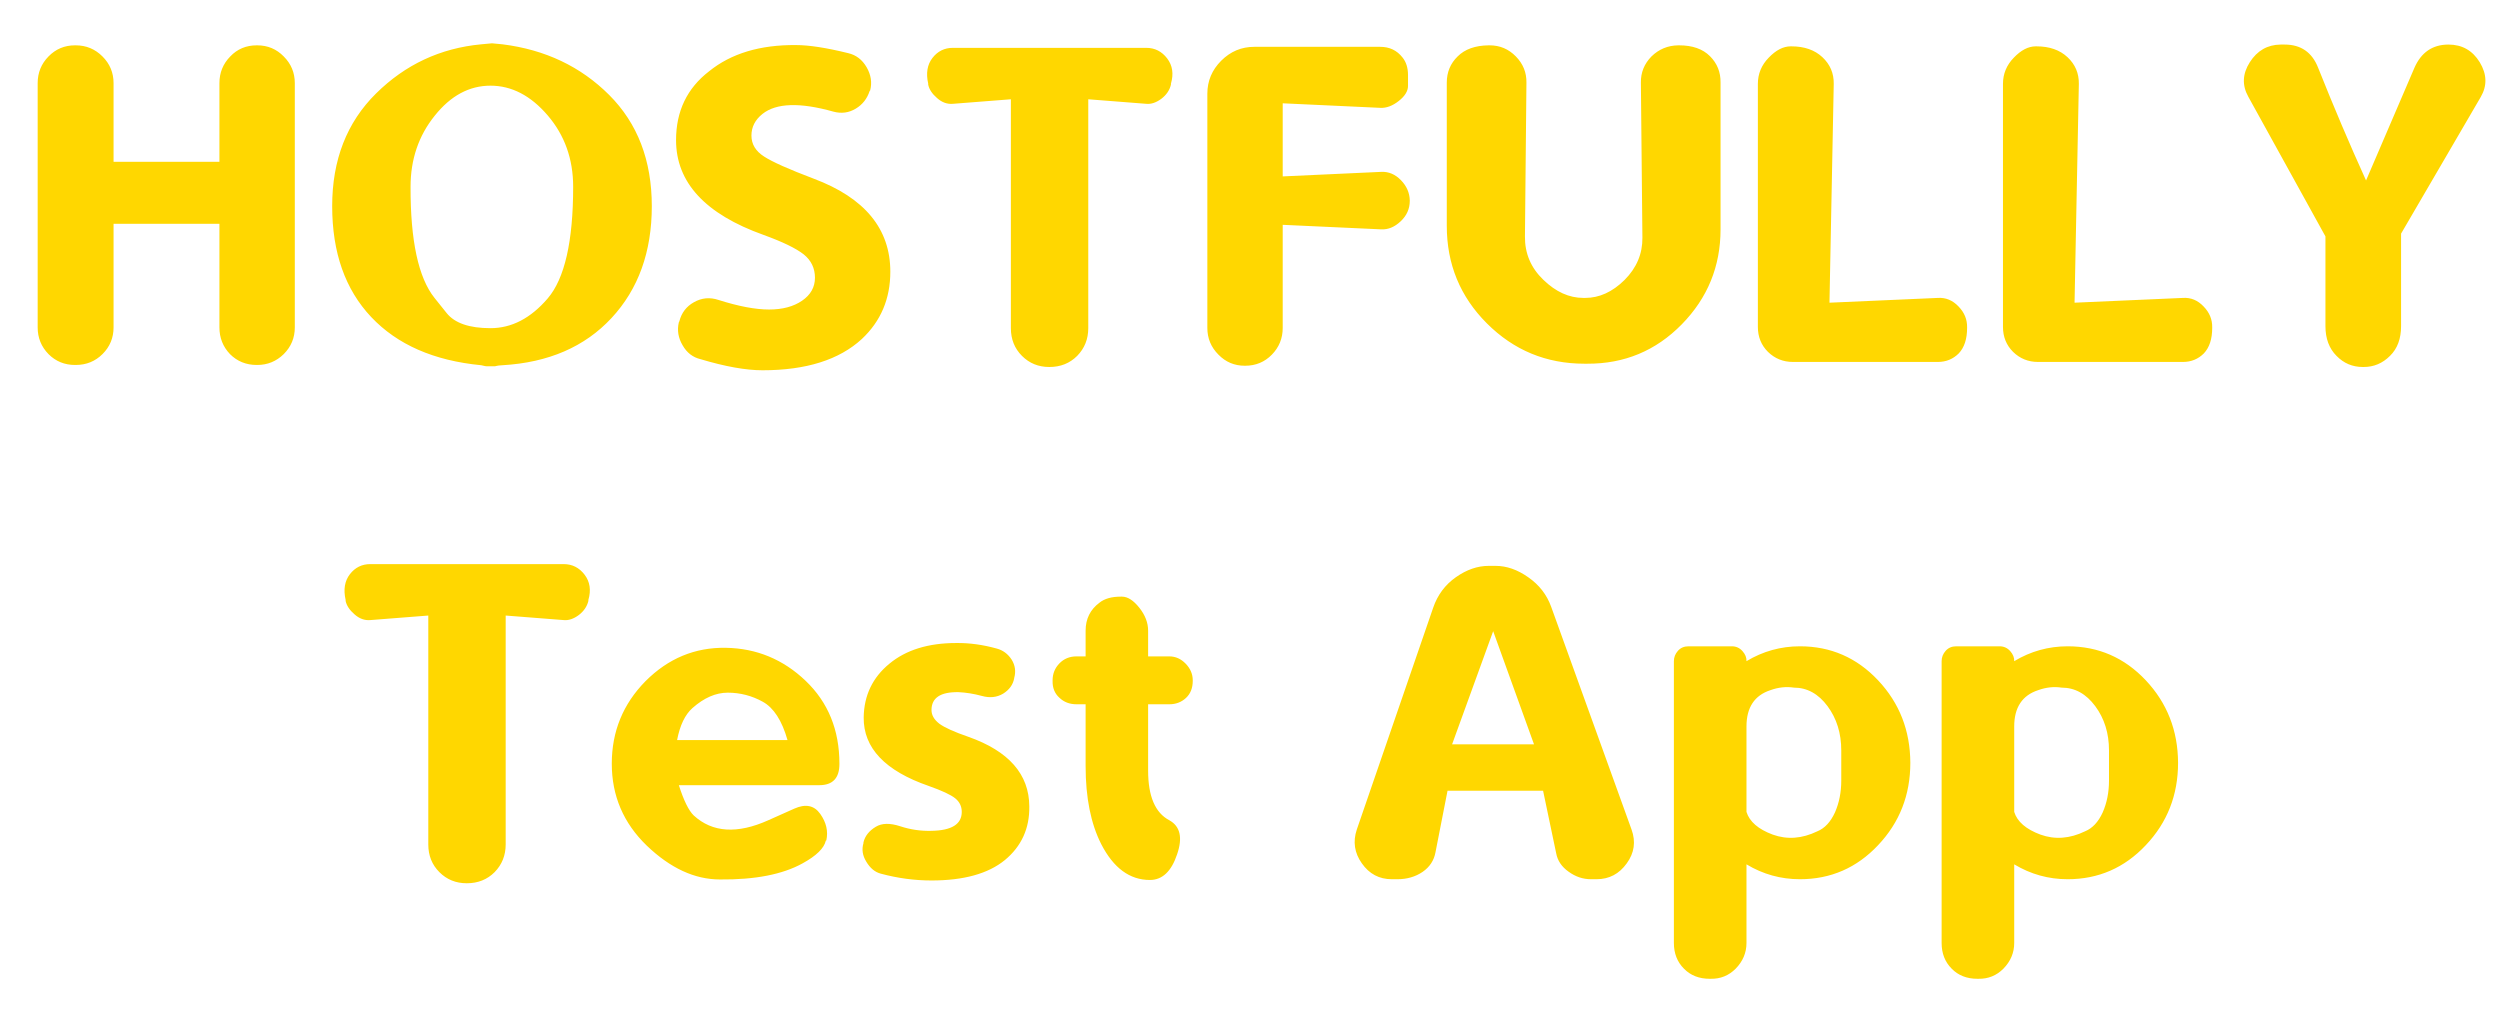
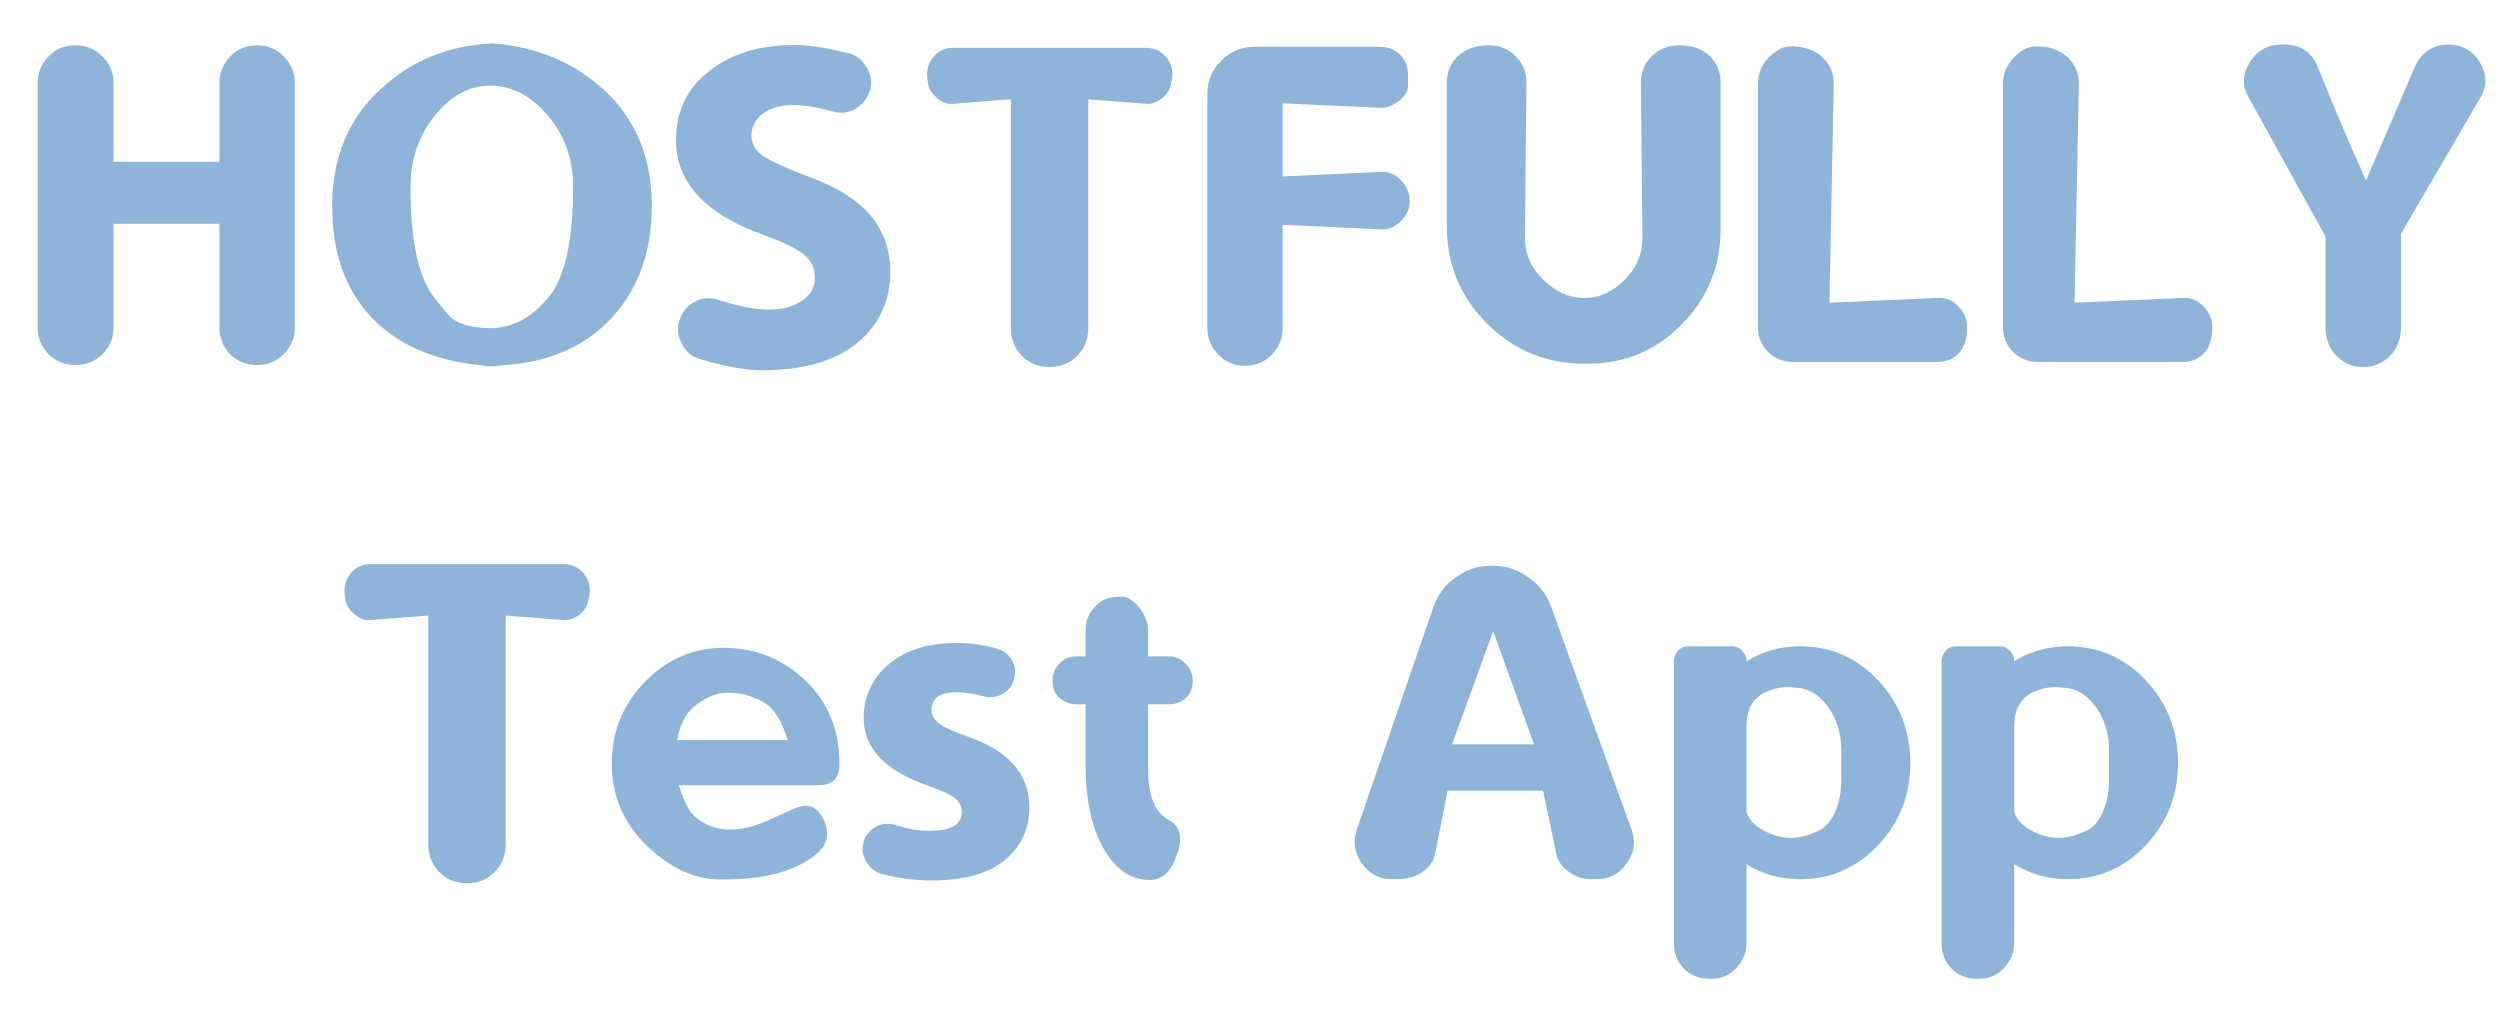
<svg xmlns="http://www.w3.org/2000/svg" viewBox="23.073 3.884 103.629 42.405">
-   <path d="M 90.046 165.25 L 94.434 165.25 L 94.434 161.99 Q 94.434 161.342 94.884 160.883 Q 95.322 160.423 95.981 160.423 L 96.002 160.423 Q 96.65 160.423 97.099 160.883 Q 97.559 161.342 97.559 161.99 L 97.559 172.115 Q 97.559 172.763 97.099 173.223 Q 96.639 173.672 96.002 173.672 L 95.981 173.672 Q 95.322 173.672 94.873 173.223 Q 94.434 172.763 94.434 172.115 L 94.434 167.821 L 90.046 167.821 L 90.046 172.115 Q 90.046 172.763 89.591 173.218 Q 89.137 173.672 88.478 173.672 L 88.447 173.672 Q 87.799 173.672 87.35 173.223 Q 86.9 172.763 86.9 172.115 L 86.9 161.99 Q 86.9 161.342 87.35 160.883 Q 87.799 160.423 88.447 160.423 L 88.478 160.423 Q 89.126 160.423 89.586 160.883 Q 90.046 161.342 90.046 161.99 Z M 103.35 170.893 Q 103.35 170.893 103.852 171.52 Q 104.353 172.147 105.67 172.147 Q 106.986 172.147 108.042 170.914 Q 109.097 169.681 109.097 166.285 Q 109.097 164.561 108.042 163.328 Q 106.986 162.095 105.67 162.095 Q 104.353 162.095 103.36 163.338 Q 102.357 164.582 102.357 166.285 Q 102.347 169.639 103.35 170.893 Z M 106.171 160.381 Q 108.825 160.715 110.591 162.481 Q 112.357 164.247 112.357 167.089 Q 112.357 169.932 110.685 171.729 Q 109.024 173.516 106.171 173.683 Q 105.973 173.693 105.91 173.714 Q 105.847 173.735 105.816 173.725 L 105.638 173.725 Q 105.597 173.725 105.544 173.725 Q 105.482 173.735 105.283 173.683 Q 102.347 173.401 100.727 171.687 Q 99.108 169.973 99.108 167.089 Q 99.108 164.216 100.926 162.419 Q 102.744 160.621 105.283 160.381 Q 105.586 160.35 105.732 160.339 Q 105.889 160.35 106.171 160.381 Z M 122.244 169.806 Q 122.244 171.489 121.063 172.596 Q 119.653 173.892 116.946 173.892 Q 115.912 173.892 114.376 173.432 Q 113.895 173.317 113.634 172.857 Q 113.362 172.398 113.477 171.906 L 113.498 171.865 Q 113.634 171.332 114.104 171.071 Q 114.585 170.799 115.118 170.976 Q 116.372 171.374 117.218 171.374 Q 118.054 171.374 118.587 171.008 Q 119.12 170.642 119.12 170.057 Q 119.12 169.461 118.65 169.085 Q 118.169 168.709 116.988 168.281 Q 113.362 166.985 113.362 164.352 Q 113.362 162.554 114.731 161.499 Q 116.1 160.391 118.336 160.412 Q 119.141 160.412 120.499 160.747 Q 120.99 160.862 121.262 161.332 Q 121.534 161.802 121.408 162.293 L 121.387 162.314 Q 121.231 162.795 120.813 163.046 Q 120.384 163.307 119.883 163.171 Q 117.803 162.586 116.946 163.265 Q 116.487 163.631 116.487 164.164 Q 116.487 164.697 117.009 165.031 Q 117.521 165.365 119.068 165.95 Q 122.244 167.142 122.244 169.806 Z M 123.814 162.053 Q 123.814 162.053 123.814 162.011 Q 123.667 161.363 123.991 160.945 Q 124.315 160.527 124.838 160.527 L 132.852 160.527 Q 133.385 160.527 133.72 160.966 Q 134.054 161.405 133.876 162.011 L 133.876 162.053 Q 133.793 162.398 133.479 162.638 Q 133.155 162.878 132.852 162.847 L 130.449 162.659 L 130.449 172.147 Q 130.449 172.826 129.989 173.296 Q 129.529 173.756 128.84 173.756 L 128.829 173.756 Q 128.161 173.756 127.701 173.296 Q 127.241 172.836 127.241 172.147 L 127.241 162.659 L 124.838 162.847 Q 124.482 162.878 124.179 162.607 Q 123.876 162.345 123.814 162.053 Z M 138.509 167.863 L 138.509 172.136 Q 138.509 172.784 138.06 173.244 Q 137.611 173.704 136.953 173.704 L 136.932 173.704 Q 136.294 173.704 135.845 173.244 Q 135.385 172.784 135.385 172.136 L 135.385 162.429 Q 135.385 161.635 135.96 161.06 Q 136.535 160.485 137.329 160.485 L 142.553 160.485 Q 143.128 160.485 143.473 160.924 Q 143.703 161.206 143.703 161.656 L 143.703 162.105 Q 143.703 162.429 143.316 162.732 Q 142.929 163.035 142.553 163.014 L 138.509 162.826 L 138.509 165.856 L 142.595 165.668 Q 143.055 165.647 143.41 166.013 Q 143.765 166.379 143.776 166.849 L 143.776 166.87 Q 143.776 167.361 143.4 167.716 Q 143.024 168.072 142.595 168.051 Z M 153.419 168.396 Q 153.419 168.396 153.356 161.969 Q 153.346 161.342 153.795 160.883 Q 154.255 160.433 154.903 160.423 L 154.944 160.423 Q 155.77 160.423 156.219 160.872 Q 156.669 161.321 156.658 161.969 L 156.658 168.051 Q 156.658 170.35 155.049 171.99 Q 153.44 173.631 151.131 173.62 L 151.016 173.62 Q 148.644 173.62 146.972 171.948 Q 145.31 170.287 145.31 167.904 L 145.31 161.969 Q 145.31 161.321 145.76 160.883 Q 146.209 160.433 147.045 160.423 L 147.087 160.423 Q 147.724 160.423 148.173 160.883 Q 148.623 161.342 148.612 161.969 L 148.55 168.343 Q 148.539 169.399 149.312 170.141 Q 150.086 170.893 150.974 170.893 L 151.047 170.893 Q 151.925 170.893 152.677 170.151 Q 153.429 169.399 153.419 168.396 Z M 159.595 160.465 Q 160.4 160.465 160.88 160.914 Q 161.361 161.363 161.35 162.022 L 161.173 171.091 L 165.666 170.893 Q 166.157 170.862 166.523 171.248 Q 166.888 171.624 166.878 172.115 L 166.878 172.136 Q 166.878 172.826 166.533 173.192 Q 166.178 173.547 165.666 173.547 L 159.658 173.547 Q 159.052 173.547 158.623 173.129 Q 158.205 172.711 158.205 172.095 L 158.205 162.022 Q 158.205 161.395 158.654 160.935 Q 159.104 160.465 159.564 160.465 Z M 169.755 160.465 Q 170.559 160.465 171.04 160.914 Q 171.52 161.363 171.51 162.022 L 171.332 171.091 L 175.826 170.893 Q 176.317 170.862 176.682 171.248 Q 177.048 171.624 177.038 172.115 L 177.038 172.136 Q 177.038 172.826 176.693 173.192 Q 176.338 173.547 175.826 173.547 L 169.817 173.547 Q 169.211 173.547 168.783 173.129 Q 168.365 172.711 168.365 172.095 L 168.365 162.022 Q 168.365 161.395 168.814 160.935 Q 169.263 160.465 169.723 160.465 Z M 181.732 168.343 L 178.535 162.554 Q 178.138 161.844 178.597 161.123 Q 179.057 160.402 179.872 160.391 L 180.039 160.391 Q 181.053 160.391 181.429 161.353 Q 182.391 163.767 183.415 166.024 L 185.421 161.353 Q 185.839 160.402 186.811 160.391 L 186.831 160.391 Q 187.678 160.391 188.127 161.123 Q 188.577 161.865 188.169 162.565 L 184.867 168.228 L 184.867 172.063 Q 184.867 172.847 184.407 173.296 Q 183.947 173.756 183.321 173.756 L 183.279 173.756 Q 182.641 173.756 182.192 173.296 Q 181.732 172.836 181.732 172.063 Z" transform="matrix(1, 0, 0, 1, -62.26565, -154.6598)" style="fill: rgb(255, 215, 0);" />
-   <path transform="matrix(1, 0, 0, 1, -62.26565, -154.6598)" style="fill: rgb(255, 215, 0);" />
-   <path d="M 99.665 183.453 Q 99.665 183.453 99.665 183.411 Q 99.519 182.763 99.843 182.345 Q 100.167 181.927 100.689 181.927 L 108.704 181.927 Q 109.237 181.927 109.571 182.366 Q 109.905 182.805 109.728 183.411 L 109.728 183.453 Q 109.644 183.798 109.331 184.038 Q 109.007 184.278 108.704 184.247 L 106.3 184.059 L 106.3 193.547 Q 106.3 194.226 105.841 194.696 Q 105.381 195.156 104.691 195.156 L 104.681 195.156 Q 104.012 195.156 103.552 194.696 Q 103.092 194.236 103.092 193.547 L 103.092 184.059 L 100.689 184.247 Q 100.334 184.278 100.031 184.007 Q 99.728 183.745 99.665 183.453 Z M 115.505 187.256 Q 114.763 187.256 114.042 187.894 Q 113.582 188.301 113.405 189.221 L 117.982 189.221 Q 117.637 188.009 116.958 187.633 Q 116.278 187.256 115.505 187.256 Z M 120.134 190.203 L 120.134 190.213 Q 120.134 191.091 119.298 191.091 L 113.478 191.091 Q 113.781 192.042 114.094 192.345 Q 115.254 193.411 117.187 192.544 L 118.264 192.063 Q 118.964 191.75 119.34 192.282 Q 119.716 192.815 119.591 193.38 L 119.57 193.39 Q 119.465 193.86 118.609 194.33 Q 117.365 195.02 115.181 194.999 Q 113.614 194.999 112.151 193.599 Q 110.698 192.199 110.698 190.198 Q 110.698 188.197 112.099 186.776 Q 113.509 185.365 115.422 185.396 Q 117.334 185.428 118.734 186.765 Q 120.134 188.103 120.134 190.203 Z M 121.13 193.463 Q 121.224 193.066 121.642 192.815 Q 122.018 192.585 122.655 192.794 Q 123.293 193.003 123.951 192.983 Q 125.205 192.962 125.205 192.199 Q 125.205 191.854 124.933 191.635 Q 124.662 191.415 123.836 191.123 Q 121.119 190.182 121.14 188.28 Q 121.161 186.912 122.206 186.055 Q 123.241 185.198 124.975 185.198 Q 125.79 185.187 126.657 185.428 Q 127.044 185.532 127.274 185.888 Q 127.493 186.243 127.378 186.65 L 127.378 186.661 Q 127.305 187.058 126.919 187.298 Q 126.532 187.528 126.041 187.392 Q 125.539 187.256 125.069 187.235 Q 123.951 187.215 123.951 187.977 Q 123.951 188.291 124.275 188.542 Q 124.599 188.782 125.477 189.085 Q 127.995 189.973 128.005 191.969 Q 128.026 193.338 126.992 194.195 Q 125.957 195.041 123.951 195.041 Q 122.896 195.041 121.851 194.759 Q 121.485 194.665 121.245 194.257 Q 121.015 193.881 121.13 193.495 Z M 132.93 190.485 Q 132.93 192.084 133.808 192.544 Q 134.487 192.92 134.132 193.954 Q 133.777 195.02 133.004 195.02 Q 131.75 195.02 130.987 193.536 Q 130.339 192.262 130.339 190.297 L 130.339 187.737 L 129.963 187.737 Q 129.534 187.737 129.252 187.465 Q 128.96 187.204 128.97 186.765 L 128.97 186.744 Q 128.97 186.337 129.252 186.044 Q 129.534 185.752 129.963 185.752 L 130.339 185.752 L 130.339 184.686 Q 130.339 183.954 130.914 183.526 Q 131.227 183.275 131.802 183.275 L 131.844 183.275 Q 132.199 183.275 132.565 183.735 Q 132.93 184.195 132.93 184.686 L 132.93 185.752 L 133.808 185.752 Q 134.195 185.752 134.487 186.055 Q 134.78 186.358 134.78 186.744 L 134.78 186.765 Q 134.78 187.215 134.498 187.476 Q 134.216 187.737 133.808 187.737 L 132.93 187.737 Z M 145.53 189.398 L 148.926 189.398 L 147.233 184.707 Z M 149.636 183.693 Q 149.636 183.693 152.969 192.93 Q 153.241 193.683 152.771 194.33 Q 152.301 194.989 151.517 194.989 L 151.287 194.989 Q 150.786 194.989 150.357 194.675 Q 149.929 194.372 149.845 193.913 L 149.302 191.321 L 145.341 191.321 L 144.84 193.881 Q 144.746 194.383 144.307 194.686 Q 143.858 194.989 143.262 194.989 L 143.032 194.989 Q 142.249 194.989 141.789 194.33 Q 141.329 193.683 141.58 192.93 L 144.746 183.735 Q 145.018 182.941 145.686 182.471 Q 146.355 182 147.045 182 L 147.337 182 Q 148.016 182 148.685 182.471 Q 149.364 182.941 149.636 183.693 Z M 161.662 190.903 Q 161.662 190.903 161.662 189.649 Q 161.662 188.583 161.093 187.815 Q 160.523 187.047 159.698 187.047 Q 159.217 186.974 158.726 187.152 Q 157.733 187.476 157.733 188.657 Q 157.733 188.657 157.733 192.199 Q 157.922 192.805 158.82 193.139 Q 159.719 193.463 160.67 193.003 Q 161.129 192.815 161.401 192.22 Q 161.662 191.624 161.662 190.903 Z M 159.949 194.989 Q 158.758 194.989 157.733 194.372 L 157.733 197.632 Q 157.733 198.238 157.284 198.698 Q 156.856 199.127 156.25 199.116 L 156.208 199.116 Q 155.55 199.116 155.142 198.698 Q 154.724 198.28 154.724 197.632 L 154.724 185.95 Q 154.724 185.71 154.891 185.522 Q 155.058 185.334 155.33 185.334 L 157.127 185.334 Q 157.389 185.334 157.566 185.532 Q 157.744 185.731 157.733 185.95 Q 158.758 185.334 159.949 185.334 Q 161.861 185.334 163.188 186.744 Q 164.515 188.155 164.525 190.161 Q 164.525 192.167 163.188 193.578 Q 161.861 194.989 159.949 194.989 Z M 172.76 190.903 Q 172.76 190.903 172.76 189.649 Q 172.76 188.583 172.19 187.815 Q 171.621 187.047 170.795 187.047 Q 170.315 186.974 169.824 187.152 Q 168.831 187.476 168.831 188.657 Q 168.831 188.657 168.831 192.199 Q 169.019 192.805 169.918 193.139 Q 170.816 193.463 171.767 193.003 Q 172.227 192.815 172.499 192.22 Q 172.76 191.624 172.76 190.903 Z M 171.046 194.989 Q 169.855 194.989 168.831 194.372 L 168.831 197.632 Q 168.831 198.238 168.382 198.698 Q 167.953 199.127 167.347 199.116 L 167.305 199.116 Q 166.647 199.116 166.24 198.698 Q 165.822 198.28 165.822 197.632 L 165.822 185.95 Q 165.822 185.71 165.989 185.522 Q 166.156 185.334 166.428 185.334 L 168.225 185.334 Q 168.486 185.334 168.664 185.532 Q 168.841 185.731 168.831 185.95 Q 169.855 185.334 171.046 185.334 Q 172.958 185.334 174.285 186.744 Q 175.612 188.155 175.623 190.161 Q 175.623 192.167 174.285 193.578 Q 172.958 194.989 171.046 194.989 Z" transform="matrix(1, 0, 0, 1, -62.26565, -154.6598)" style="fill: rgb(255, 215, 0);" />
+   <path d="M 90.046 165.25 L 94.434 165.25 L 94.434 161.99 Q 94.434 161.342 94.884 160.883 Q 95.322 160.423 95.981 160.423 L 96.002 160.423 Q 96.65 160.423 97.099 160.883 Q 97.559 161.342 97.559 161.99 L 97.559 172.115 Q 97.559 172.763 97.099 173.223 Q 96.639 173.672 96.002 173.672 L 95.981 173.672 Q 95.322 173.672 94.873 173.223 Q 94.434 172.763 94.434 172.115 L 94.434 167.821 L 90.046 167.821 L 90.046 172.115 Q 90.046 172.763 89.591 173.218 Q 89.137 173.672 88.478 173.672 L 88.447 173.672 Q 87.799 173.672 87.35 173.223 Q 86.9 172.763 86.9 172.115 L 86.9 161.99 Q 86.9 161.342 87.35 160.883 Q 87.799 160.423 88.447 160.423 L 88.478 160.423 Q 89.126 160.423 89.586 160.883 Q 90.046 161.342 90.046 161.99 Z M 103.35 170.893 Q 103.35 170.893 103.852 171.52 Q 104.353 172.147 105.67 172.147 Q 106.986 172.147 108.042 170.914 Q 109.097 169.681 109.097 166.285 Q 109.097 164.561 108.042 163.328 Q 106.986 162.095 105.67 162.095 Q 104.353 162.095 103.36 163.338 Q 102.357 164.582 102.357 166.285 Q 102.347 169.639 103.35 170.893 Z M 106.171 160.381 Q 108.825 160.715 110.591 162.481 Q 112.357 164.247 112.357 167.089 Q 112.357 169.932 110.685 171.729 Q 109.024 173.516 106.171 173.683 Q 105.973 173.693 105.91 173.714 Q 105.847 173.735 105.816 173.725 L 105.638 173.725 Q 105.597 173.725 105.544 173.725 Q 105.482 173.735 105.283 173.683 Q 102.347 173.401 100.727 171.687 Q 99.108 169.973 99.108 167.089 Q 99.108 164.216 100.926 162.419 Q 102.744 160.621 105.283 160.381 Q 105.586 160.35 105.732 160.339 Q 105.889 160.35 106.171 160.381 Z M 122.244 169.806 Q 122.244 171.489 121.063 172.596 Q 119.653 173.892 116.946 173.892 Q 115.912 173.892 114.376 173.432 Q 113.895 173.317 113.634 172.857 Q 113.362 172.398 113.477 171.906 L 113.498 171.865 Q 113.634 171.332 114.104 171.071 Q 114.585 170.799 115.118 170.976 Q 116.372 171.374 117.218 171.374 Q 118.054 171.374 118.587 171.008 Q 119.12 170.642 119.12 170.057 Q 119.12 169.461 118.65 169.085 Q 118.169 168.709 116.988 168.281 Q 113.362 166.985 113.362 164.352 Q 113.362 162.554 114.731 161.499 Q 116.1 160.391 118.336 160.412 Q 119.141 160.412 120.499 160.747 Q 120.99 160.862 121.262 161.332 Q 121.534 161.802 121.408 162.293 L 121.387 162.314 Q 121.231 162.795 120.813 163.046 Q 120.384 163.307 119.883 163.171 Q 117.803 162.586 116.946 163.265 Q 116.487 163.631 116.487 164.164 Q 116.487 164.697 117.009 165.031 Q 117.521 165.365 119.068 165.95 Q 122.244 167.142 122.244 169.806 Z M 123.814 162.053 Q 123.814 162.053 123.814 162.011 Q 123.667 161.363 123.991 160.945 Q 124.315 160.527 124.838 160.527 L 132.852 160.527 Q 133.385 160.527 133.72 160.966 Q 134.054 161.405 133.876 162.011 L 133.876 162.053 Q 133.793 162.398 133.479 162.638 Q 133.155 162.878 132.852 162.847 L 130.449 162.659 L 130.449 172.147 Q 130.449 172.826 129.989 173.296 Q 129.529 173.756 128.84 173.756 L 128.829 173.756 Q 128.161 173.756 127.701 173.296 Q 127.241 172.836 127.241 172.147 L 127.241 162.659 L 124.838 162.847 Q 124.482 162.878 124.179 162.607 Q 123.876 162.345 123.814 162.053 Z M 138.509 167.863 L 138.509 172.136 Q 138.509 172.784 138.06 173.244 Q 137.611 173.704 136.953 173.704 L 136.932 173.704 Q 136.294 173.704 135.845 173.244 Q 135.385 172.784 135.385 172.136 L 135.385 162.429 Q 135.385 161.635 135.96 161.06 Q 136.535 160.485 137.329 160.485 L 142.553 160.485 Q 143.128 160.485 143.473 160.924 Q 143.703 161.206 143.703 161.656 L 143.703 162.105 Q 143.703 162.429 143.316 162.732 Q 142.929 163.035 142.553 163.014 L 138.509 162.826 L 138.509 165.856 L 142.595 165.668 Q 143.055 165.647 143.41 166.013 Q 143.765 166.379 143.776 166.849 L 143.776 166.87 Q 143.776 167.361 143.4 167.716 Q 143.024 168.072 142.595 168.051 Z M 153.419 168.396 Q 153.419 168.396 153.356 161.969 Q 153.346 161.342 153.795 160.883 Q 154.255 160.433 154.903 160.423 L 154.944 160.423 Q 155.77 160.423 156.219 160.872 Q 156.669 161.321 156.658 161.969 L 156.658 168.051 Q 156.658 170.35 155.049 171.99 Q 153.44 173.631 151.131 173.62 L 151.016 173.62 Q 148.644 173.62 146.972 171.948 Q 145.31 170.287 145.31 167.904 L 145.31 161.969 Q 145.31 161.321 145.76 160.883 Q 146.209 160.433 147.045 160.423 L 147.087 160.423 Q 147.724 160.423 148.173 160.883 Q 148.623 161.342 148.612 161.969 L 148.55 168.343 Q 148.539 169.399 149.312 170.141 Q 150.086 170.893 150.974 170.893 L 151.047 170.893 Q 151.925 170.893 152.677 170.151 Q 153.429 169.399 153.419 168.396 Z M 159.595 160.465 Q 160.4 160.465 160.88 160.914 Q 161.361 161.363 161.35 162.022 L 161.173 171.091 L 165.666 170.893 Q 166.157 170.862 166.523 171.248 Q 166.888 171.624 166.878 172.115 L 166.878 172.136 Q 166.878 172.826 166.533 173.192 Q 166.178 173.547 165.666 173.547 L 159.658 173.547 Q 159.052 173.547 158.623 173.129 Q 158.205 172.711 158.205 172.095 L 158.205 162.022 Q 158.205 161.395 158.654 160.935 Q 159.104 160.465 159.564 160.465 Z M 169.755 160.465 Q 170.559 160.465 171.04 160.914 Q 171.52 161.363 171.51 162.022 L 171.332 171.091 L 175.826 170.893 Q 176.317 170.862 176.682 171.248 Q 177.048 171.624 177.038 172.115 L 177.038 172.136 Q 177.038 172.826 176.693 173.192 Q 176.338 173.547 175.826 173.547 L 169.817 173.547 Q 169.211 173.547 168.783 173.129 Q 168.365 172.711 168.365 172.095 L 168.365 162.022 Q 168.365 161.395 168.814 160.935 Q 169.263 160.465 169.723 160.465 Z M 181.732 168.343 L 178.535 162.554 Q 178.138 161.844 178.597 161.123 Q 179.057 160.402 179.872 160.391 L 180.039 160.391 Q 181.053 160.391 181.429 161.353 Q 182.391 163.767 183.415 166.024 L 185.421 161.353 Q 185.839 160.402 186.811 160.391 L 186.831 160.391 Q 187.678 160.391 188.127 161.123 Q 188.577 161.865 188.169 162.565 L 184.867 168.228 L 184.867 172.063 Q 184.867 172.847 184.407 173.296 Q 183.947 173.756 183.321 173.756 L 183.279 173.756 Q 182.641 173.756 182.192 173.296 Q 181.732 172.836 181.732 172.063 Z" transform="matrix(1, 0, 0, 1, -62.26565, -154.6598)" style="fill: #8eb4d9;" />
+   <path transform="matrix(1, 0, 0, 1, -62.26565, -154.6598)" style="fill: #8eb4d9;" />
+   <path d="M 99.665 183.453 Q 99.665 183.453 99.665 183.411 Q 99.519 182.763 99.843 182.345 Q 100.167 181.927 100.689 181.927 L 108.704 181.927 Q 109.237 181.927 109.571 182.366 Q 109.905 182.805 109.728 183.411 L 109.728 183.453 Q 109.644 183.798 109.331 184.038 Q 109.007 184.278 108.704 184.247 L 106.3 184.059 L 106.3 193.547 Q 106.3 194.226 105.841 194.696 Q 105.381 195.156 104.691 195.156 L 104.681 195.156 Q 104.012 195.156 103.552 194.696 Q 103.092 194.236 103.092 193.547 L 103.092 184.059 L 100.689 184.247 Q 100.334 184.278 100.031 184.007 Q 99.728 183.745 99.665 183.453 Z M 115.505 187.256 Q 114.763 187.256 114.042 187.894 Q 113.582 188.301 113.405 189.221 L 117.982 189.221 Q 117.637 188.009 116.958 187.633 Q 116.278 187.256 115.505 187.256 Z M 120.134 190.203 L 120.134 190.213 Q 120.134 191.091 119.298 191.091 L 113.478 191.091 Q 113.781 192.042 114.094 192.345 Q 115.254 193.411 117.187 192.544 L 118.264 192.063 Q 118.964 191.75 119.34 192.282 Q 119.716 192.815 119.591 193.38 L 119.57 193.39 Q 119.465 193.86 118.609 194.33 Q 117.365 195.02 115.181 194.999 Q 113.614 194.999 112.151 193.599 Q 110.698 192.199 110.698 190.198 Q 110.698 188.197 112.099 186.776 Q 113.509 185.365 115.422 185.396 Q 117.334 185.428 118.734 186.765 Q 120.134 188.103 120.134 190.203 Z M 121.13 193.463 Q 121.224 193.066 121.642 192.815 Q 122.018 192.585 122.655 192.794 Q 123.293 193.003 123.951 192.983 Q 125.205 192.962 125.205 192.199 Q 125.205 191.854 124.933 191.635 Q 124.662 191.415 123.836 191.123 Q 121.119 190.182 121.14 188.28 Q 121.161 186.912 122.206 186.055 Q 123.241 185.198 124.975 185.198 Q 125.79 185.187 126.657 185.428 Q 127.044 185.532 127.274 185.888 Q 127.493 186.243 127.378 186.65 L 127.378 186.661 Q 127.305 187.058 126.919 187.298 Q 126.532 187.528 126.041 187.392 Q 125.539 187.256 125.069 187.235 Q 123.951 187.215 123.951 187.977 Q 123.951 188.291 124.275 188.542 Q 124.599 188.782 125.477 189.085 Q 127.995 189.973 128.005 191.969 Q 128.026 193.338 126.992 194.195 Q 125.957 195.041 123.951 195.041 Q 122.896 195.041 121.851 194.759 Q 121.485 194.665 121.245 194.257 Q 121.015 193.881 121.13 193.495 Z M 132.93 190.485 Q 132.93 192.084 133.808 192.544 Q 134.487 192.92 134.132 193.954 Q 133.777 195.02 133.004 195.02 Q 131.75 195.02 130.987 193.536 Q 130.339 192.262 130.339 190.297 L 130.339 187.737 L 129.963 187.737 Q 129.534 187.737 129.252 187.465 Q 128.96 187.204 128.97 186.765 L 128.97 186.744 Q 128.97 186.337 129.252 186.044 Q 129.534 185.752 129.963 185.752 L 130.339 185.752 L 130.339 184.686 Q 130.339 183.954 130.914 183.526 Q 131.227 183.275 131.802 183.275 L 131.844 183.275 Q 132.199 183.275 132.565 183.735 Q 132.93 184.195 132.93 184.686 L 132.93 185.752 L 133.808 185.752 Q 134.195 185.752 134.487 186.055 Q 134.78 186.358 134.78 186.744 L 134.78 186.765 Q 134.78 187.215 134.498 187.476 Q 134.216 187.737 133.808 187.737 L 132.93 187.737 Z M 145.53 189.398 L 148.926 189.398 L 147.233 184.707 Z M 149.636 183.693 Q 149.636 183.693 152.969 192.93 Q 153.241 193.683 152.771 194.33 Q 152.301 194.989 151.517 194.989 L 151.287 194.989 Q 150.786 194.989 150.357 194.675 Q 149.929 194.372 149.845 193.913 L 149.302 191.321 L 145.341 191.321 L 144.84 193.881 Q 144.746 194.383 144.307 194.686 Q 143.858 194.989 143.262 194.989 L 143.032 194.989 Q 142.249 194.989 141.789 194.33 Q 141.329 193.683 141.58 192.93 L 144.746 183.735 Q 145.018 182.941 145.686 182.471 Q 146.355 182 147.045 182 L 147.337 182 Q 148.016 182 148.685 182.471 Q 149.364 182.941 149.636 183.693 Z M 161.662 190.903 Q 161.662 190.903 161.662 189.649 Q 161.662 188.583 161.093 187.815 Q 160.523 187.047 159.698 187.047 Q 159.217 186.974 158.726 187.152 Q 157.733 187.476 157.733 188.657 Q 157.733 188.657 157.733 192.199 Q 157.922 192.805 158.82 193.139 Q 159.719 193.463 160.67 193.003 Q 161.129 192.815 161.401 192.22 Q 161.662 191.624 161.662 190.903 Z M 159.949 194.989 Q 158.758 194.989 157.733 194.372 L 157.733 197.632 Q 157.733 198.238 157.284 198.698 Q 156.856 199.127 156.25 199.116 L 156.208 199.116 Q 155.55 199.116 155.142 198.698 Q 154.724 198.28 154.724 197.632 L 154.724 185.95 Q 154.724 185.71 154.891 185.522 Q 155.058 185.334 155.33 185.334 L 157.127 185.334 Q 157.389 185.334 157.566 185.532 Q 157.744 185.731 157.733 185.95 Q 158.758 185.334 159.949 185.334 Q 161.861 185.334 163.188 186.744 Q 164.515 188.155 164.525 190.161 Q 164.525 192.167 163.188 193.578 Q 161.861 194.989 159.949 194.989 Z M 172.76 190.903 Q 172.76 190.903 172.76 189.649 Q 172.76 188.583 172.19 187.815 Q 171.621 187.047 170.795 187.047 Q 170.315 186.974 169.824 187.152 Q 168.831 187.476 168.831 188.657 Q 168.831 188.657 168.831 192.199 Q 169.019 192.805 169.918 193.139 Q 170.816 193.463 171.767 193.003 Q 172.227 192.815 172.499 192.22 Q 172.76 191.624 172.76 190.903 Z M 171.046 194.989 Q 169.855 194.989 168.831 194.372 L 168.831 197.632 Q 168.831 198.238 168.382 198.698 Q 167.953 199.127 167.347 199.116 L 167.305 199.116 Q 166.647 199.116 166.24 198.698 Q 165.822 198.28 165.822 197.632 L 165.822 185.95 Q 165.822 185.71 165.989 185.522 Q 166.156 185.334 166.428 185.334 L 168.225 185.334 Q 168.486 185.334 168.664 185.532 Q 168.841 185.731 168.831 185.95 Q 169.855 185.334 171.046 185.334 Q 172.958 185.334 174.285 186.744 Q 175.612 188.155 175.623 190.161 Q 175.623 192.167 174.285 193.578 Q 172.958 194.989 171.046 194.989 Z" transform="matrix(1, 0, 0, 1, -62.26565, -154.6598)" style="fill: #8eb4d9;" />
</svg>
